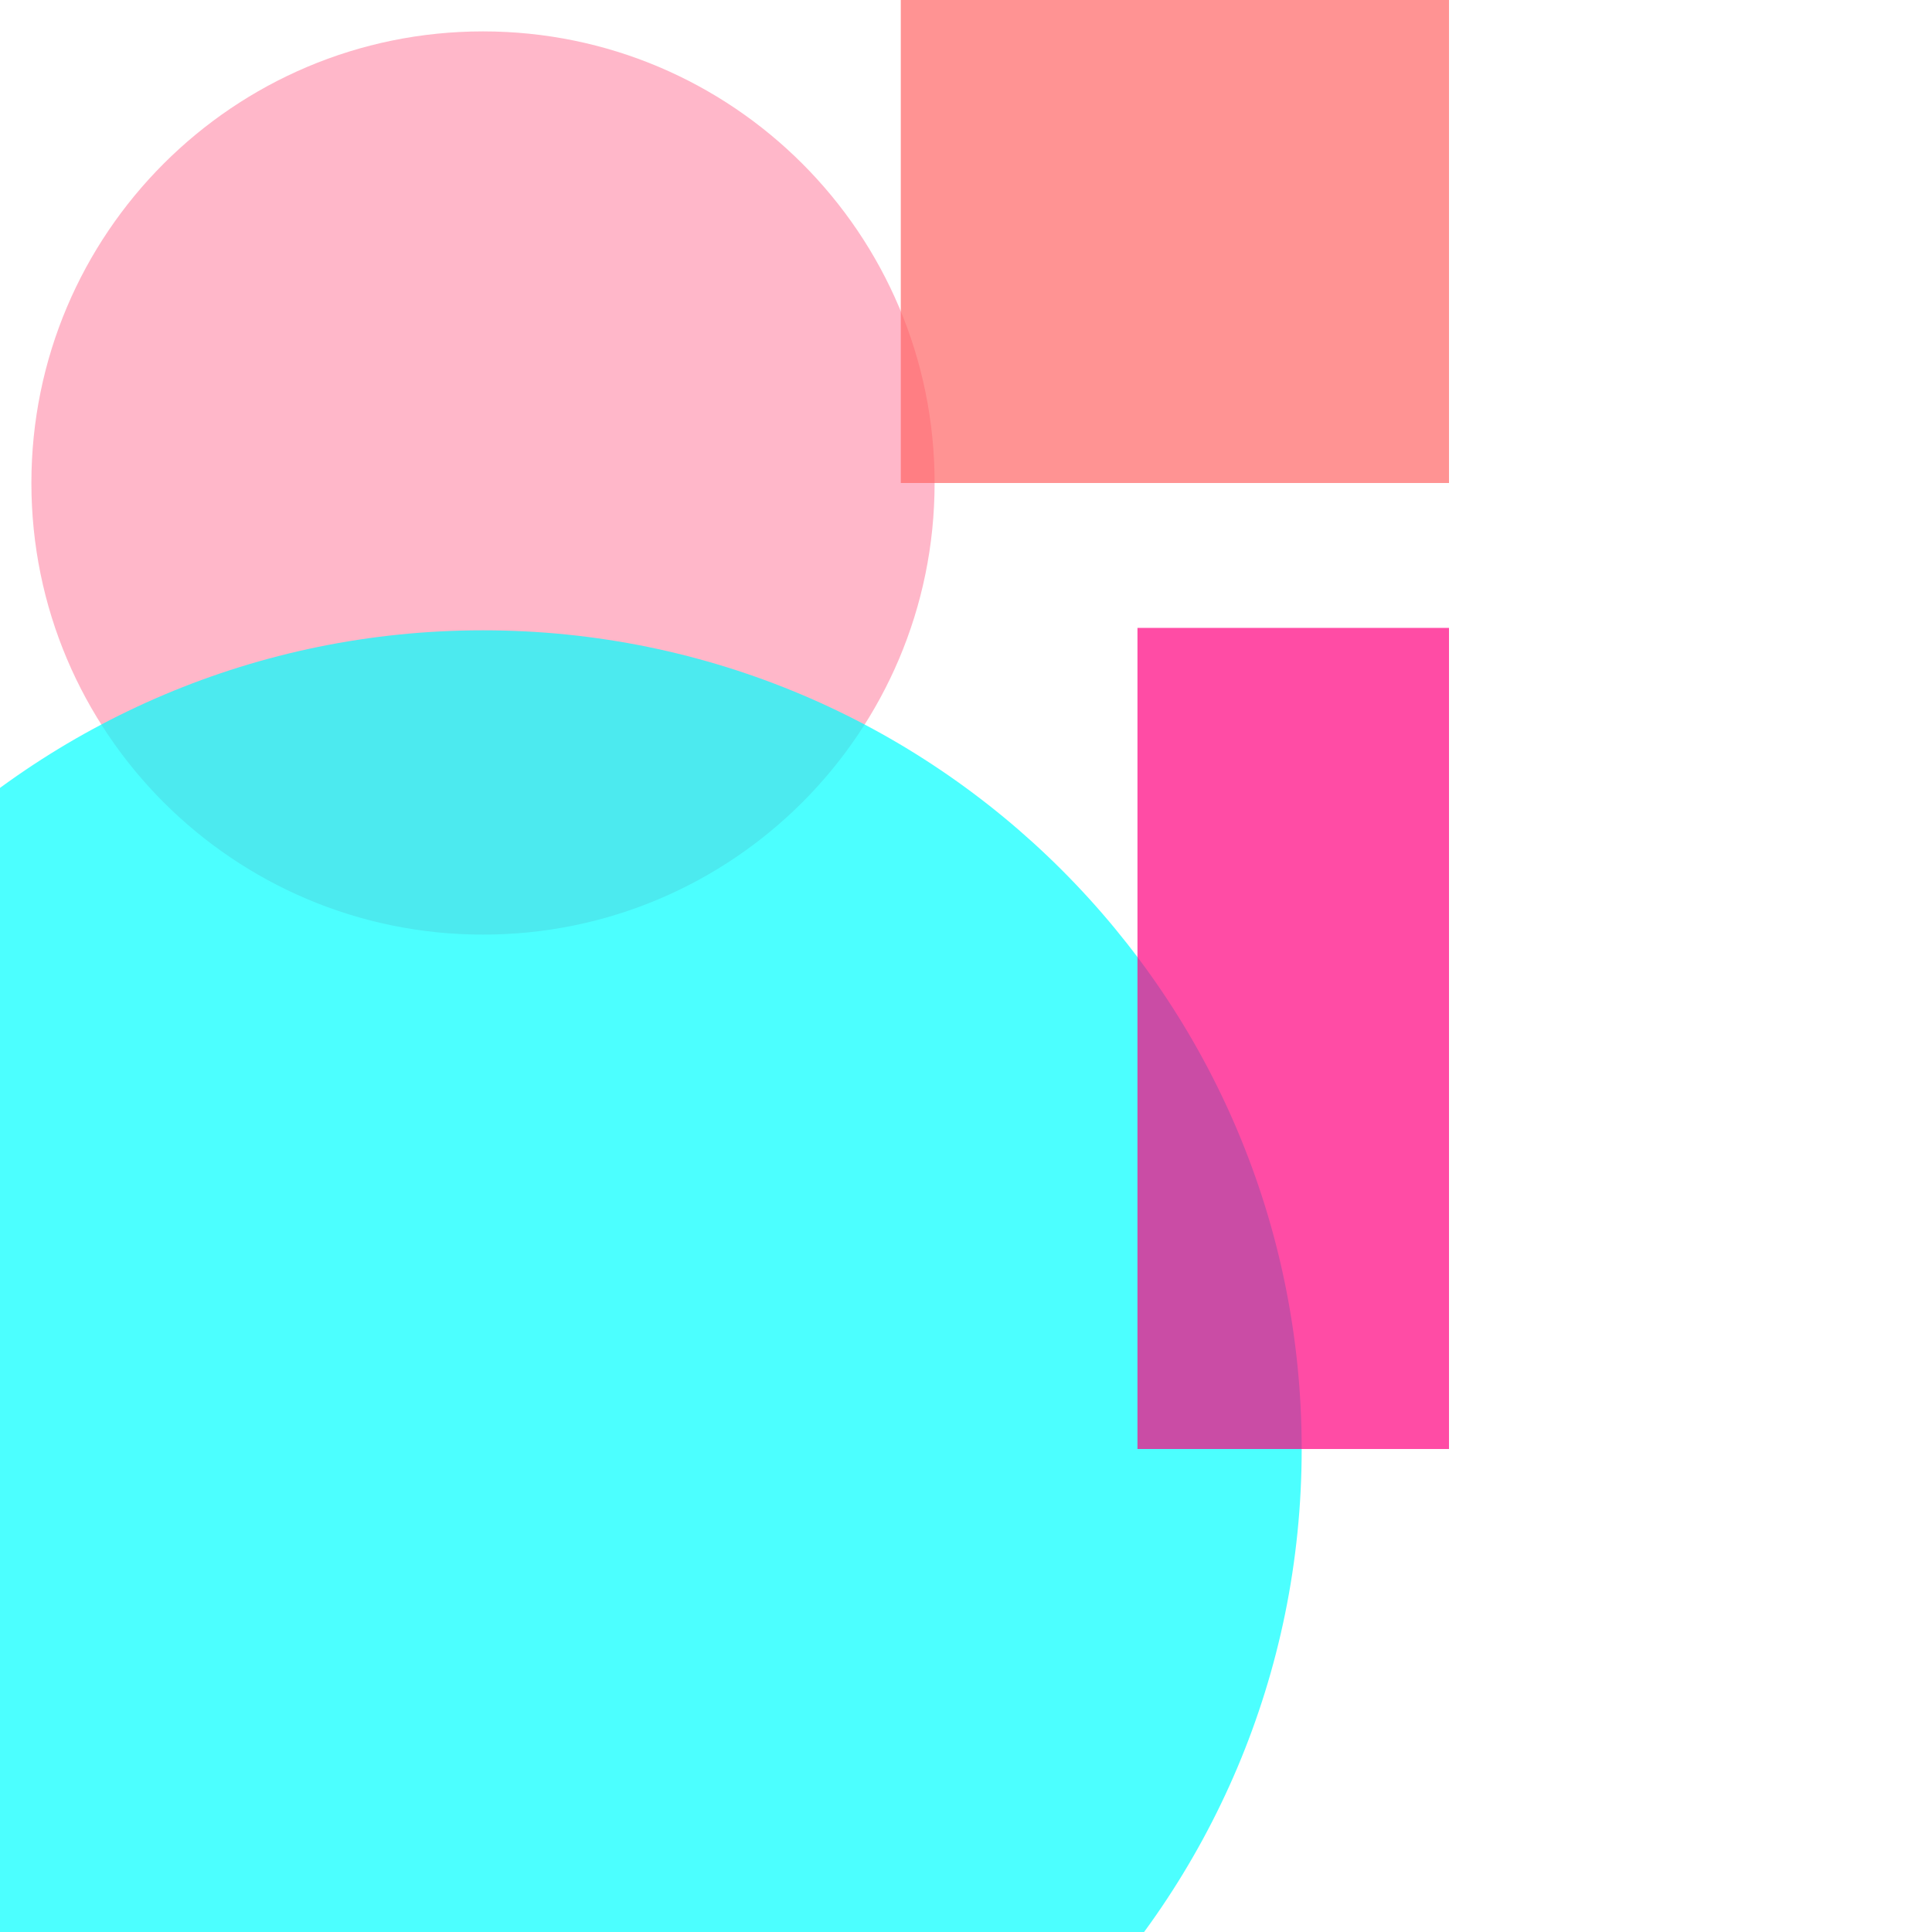
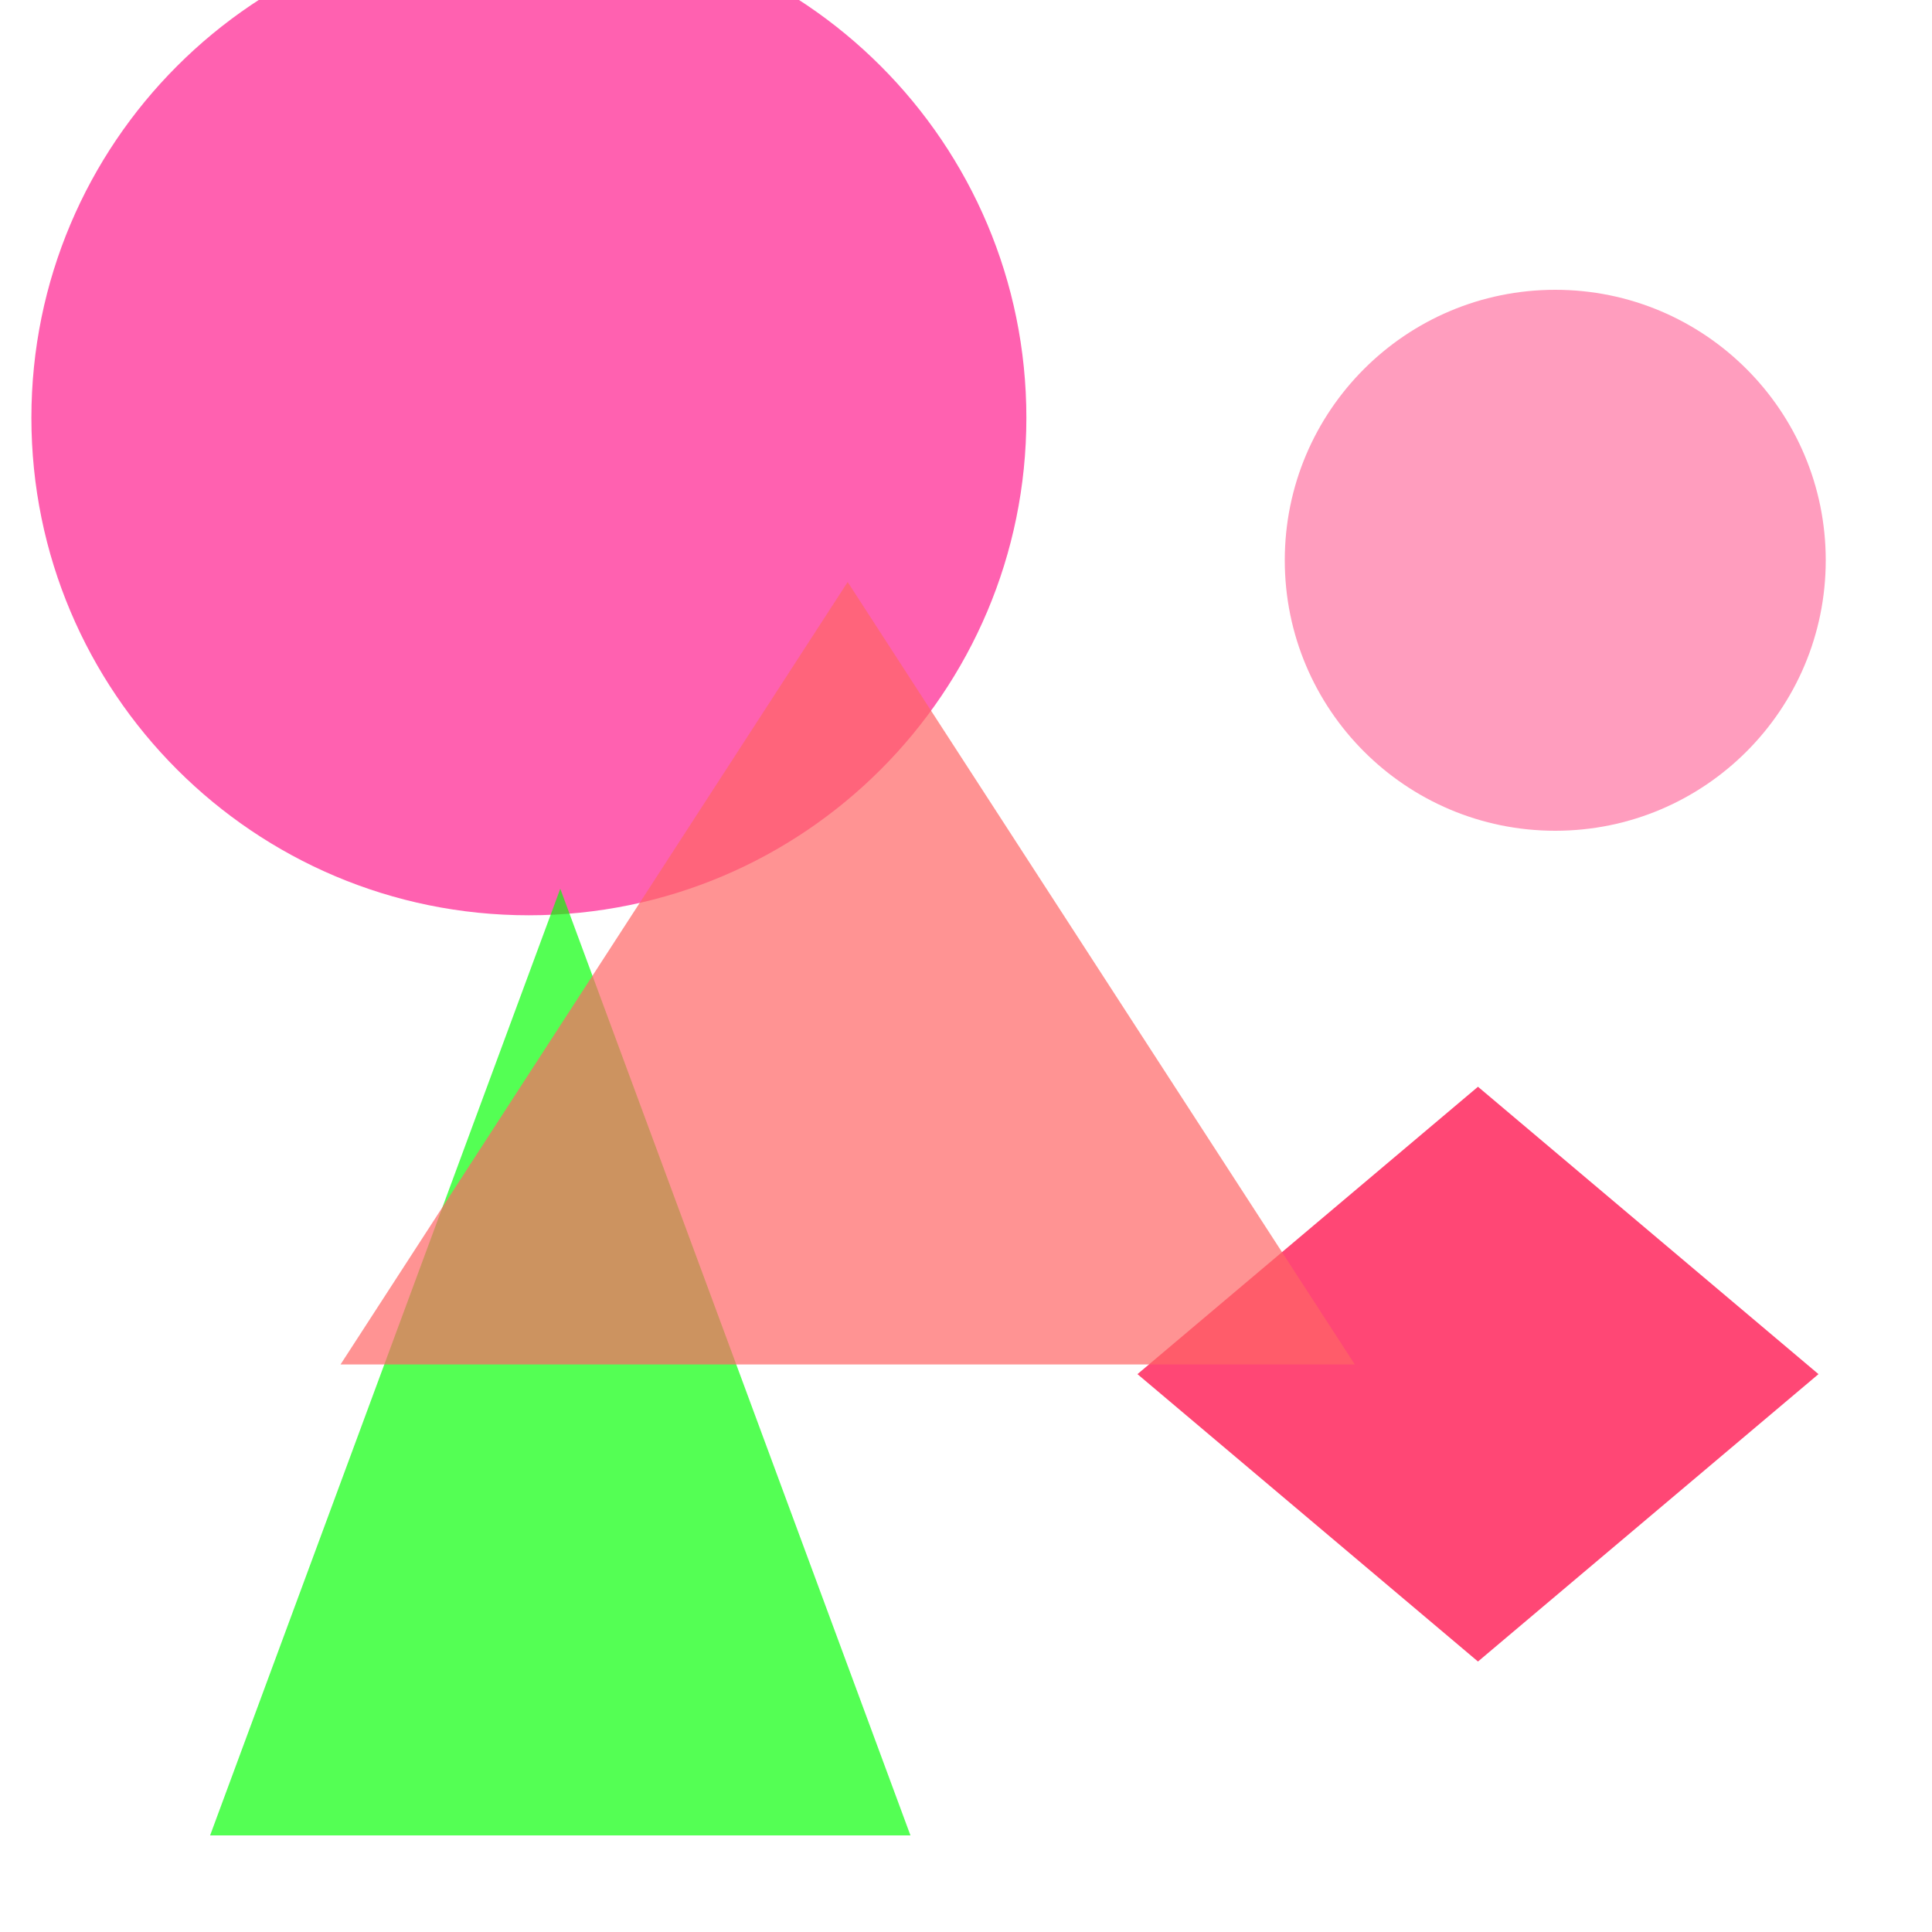
<svg xmlns="http://www.w3.org/2000/svg" width="800px" height="800px" viewBox="0 0 800 800">
-   <circle cx="200" cy="200" r="187" fill="#FF99B2" fill-opacity="0.7" />
-   <rect x="373" y="-89" width="227" height="289" fill="#FF6666" fill-opacity="0.7" />
-   <circle cx="200" cy="600" r="339" fill="#00FFFF" fill-opacity="0.7" />
-   <rect x="471" y="260" width="129" height="340" fill="#FF0080" fill-opacity="0.7" />
+   <circle cx="219" cy="173" r="206" fill="#FF0080" fill-opacity="0.62" />
+   <circle cx="644" cy="232" r="112" fill="#FF6699" fill-opacity="0.64" />
+   <polygon points="232,368 377,760 87,760" fill="#00FF00" fill-opacity="0.67" />
+   <polygon points="612,450 753,569 612,688 471,569" fill="#FF0040" fill-opacity="0.72" />
+   <polygon points="351,241 561,565 141,565" fill="#FF6666" fill-opacity="0.70" />
</svg>
